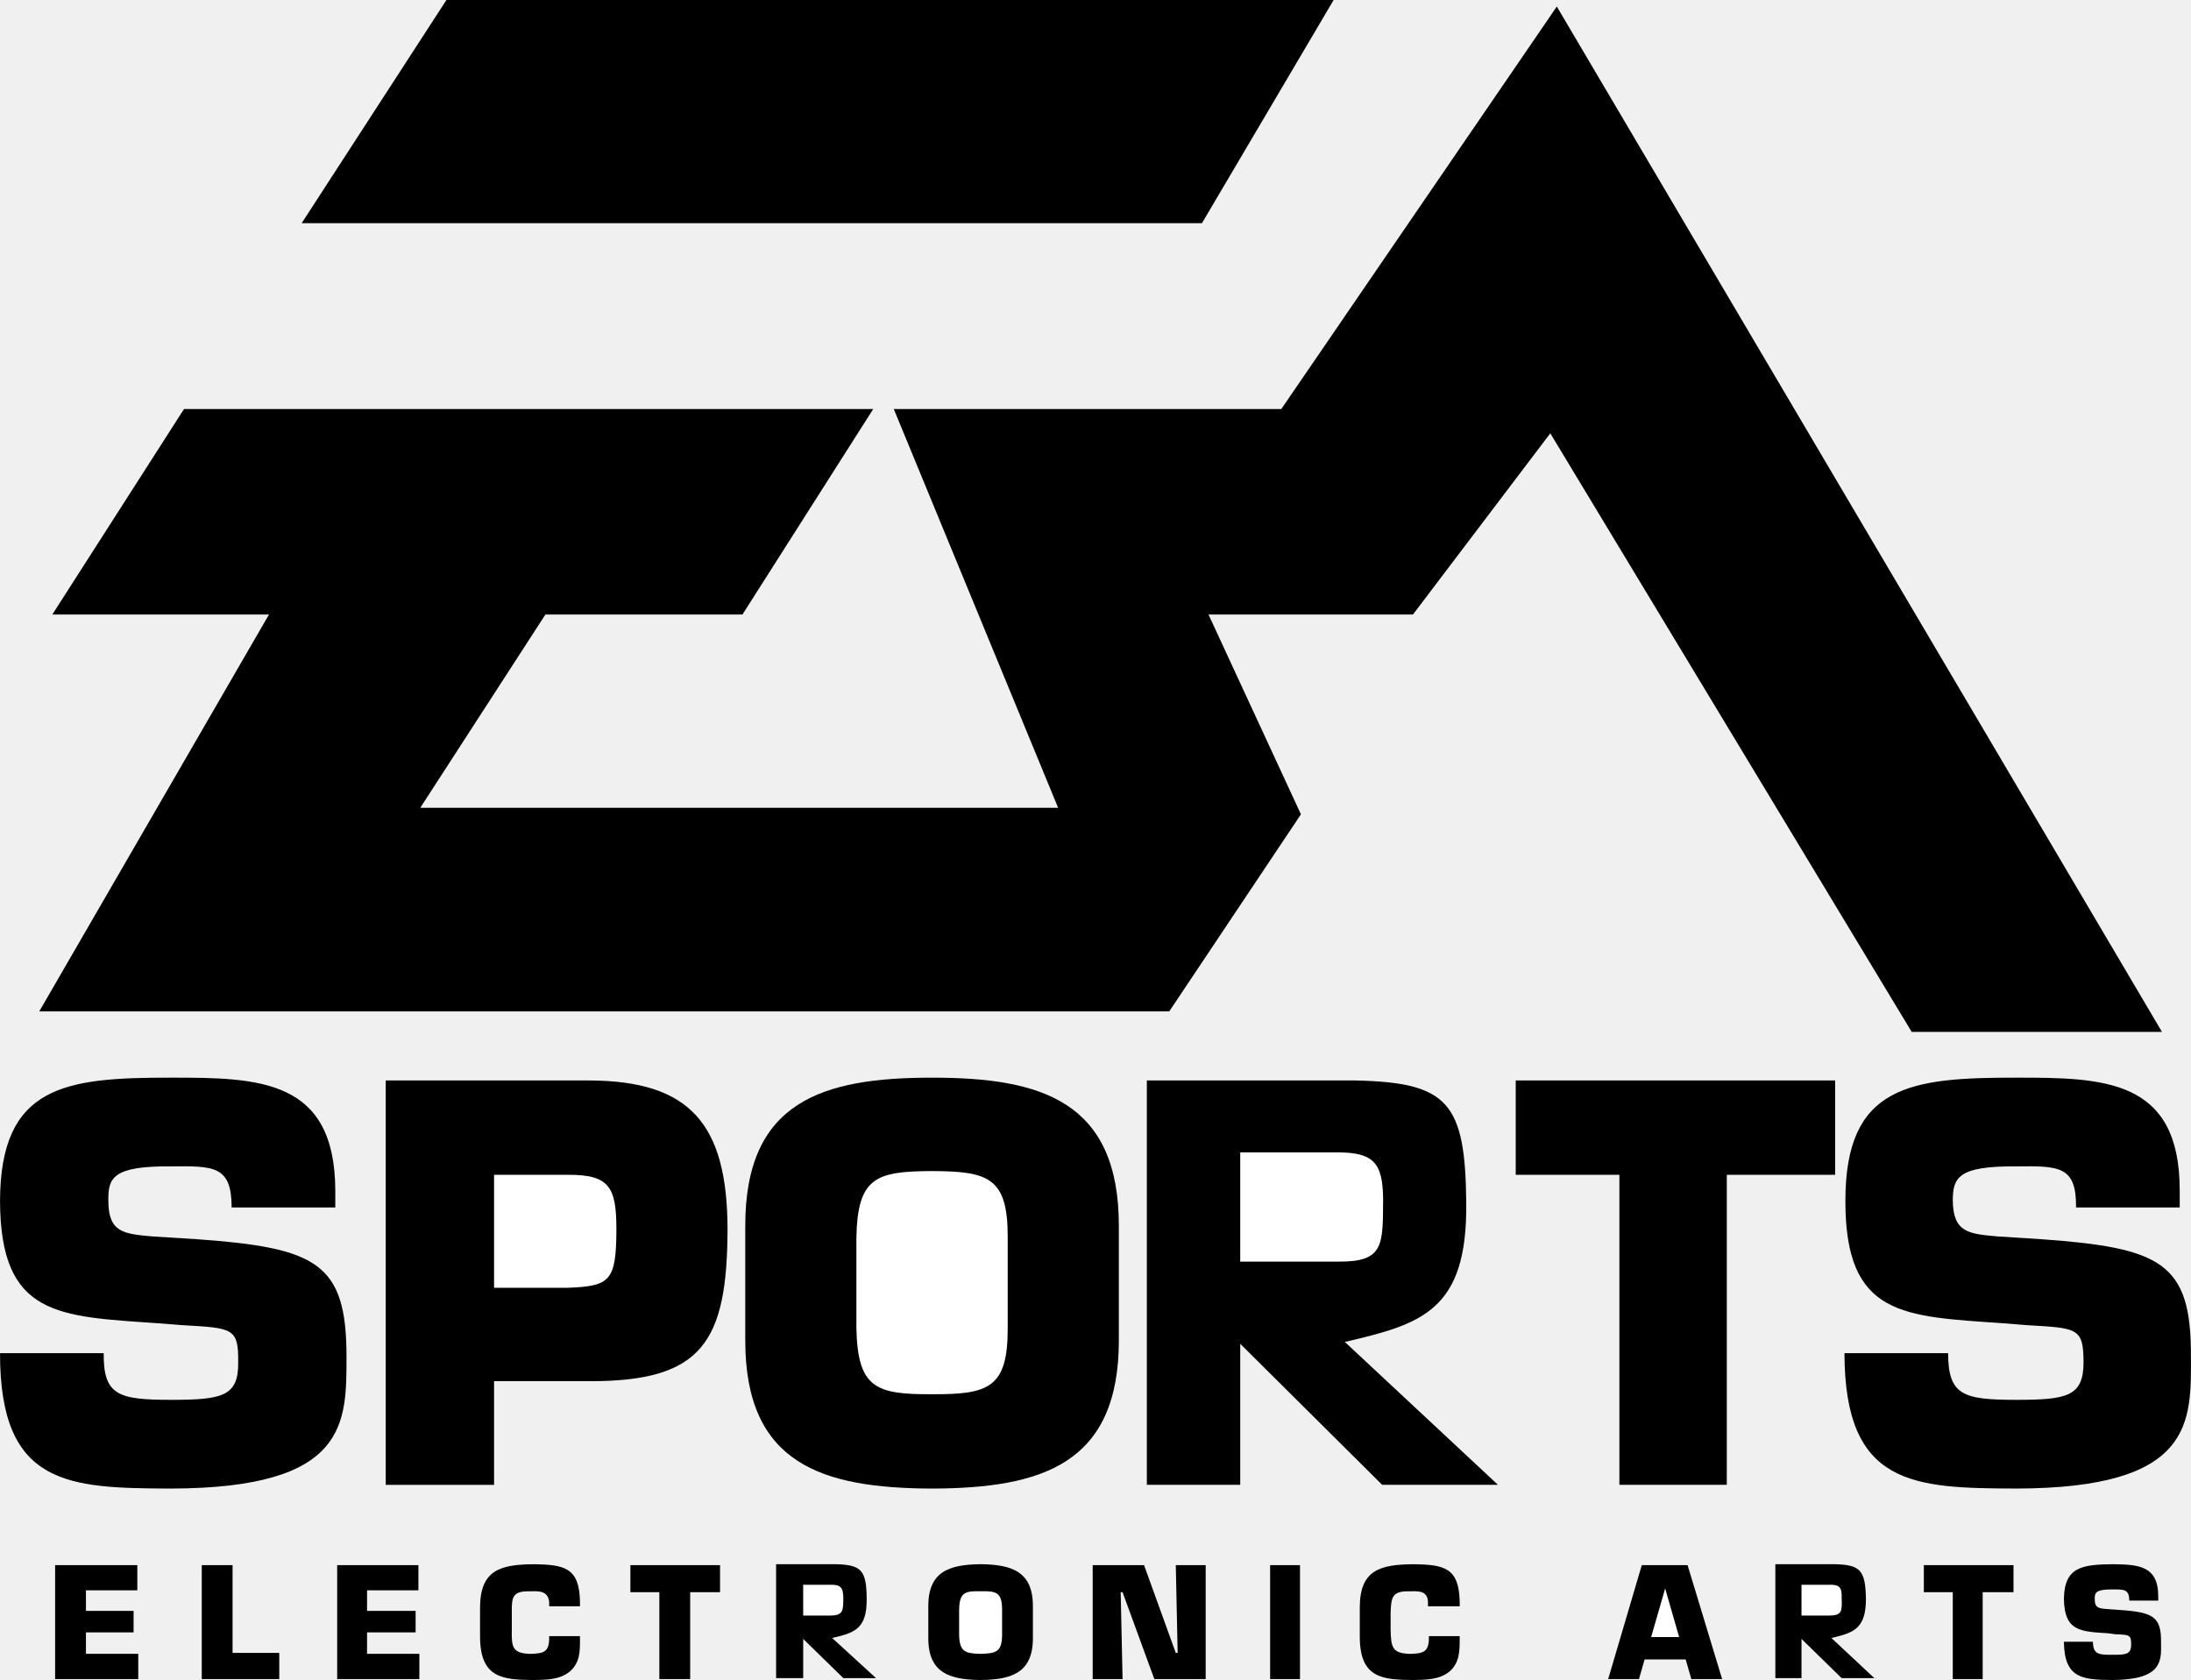
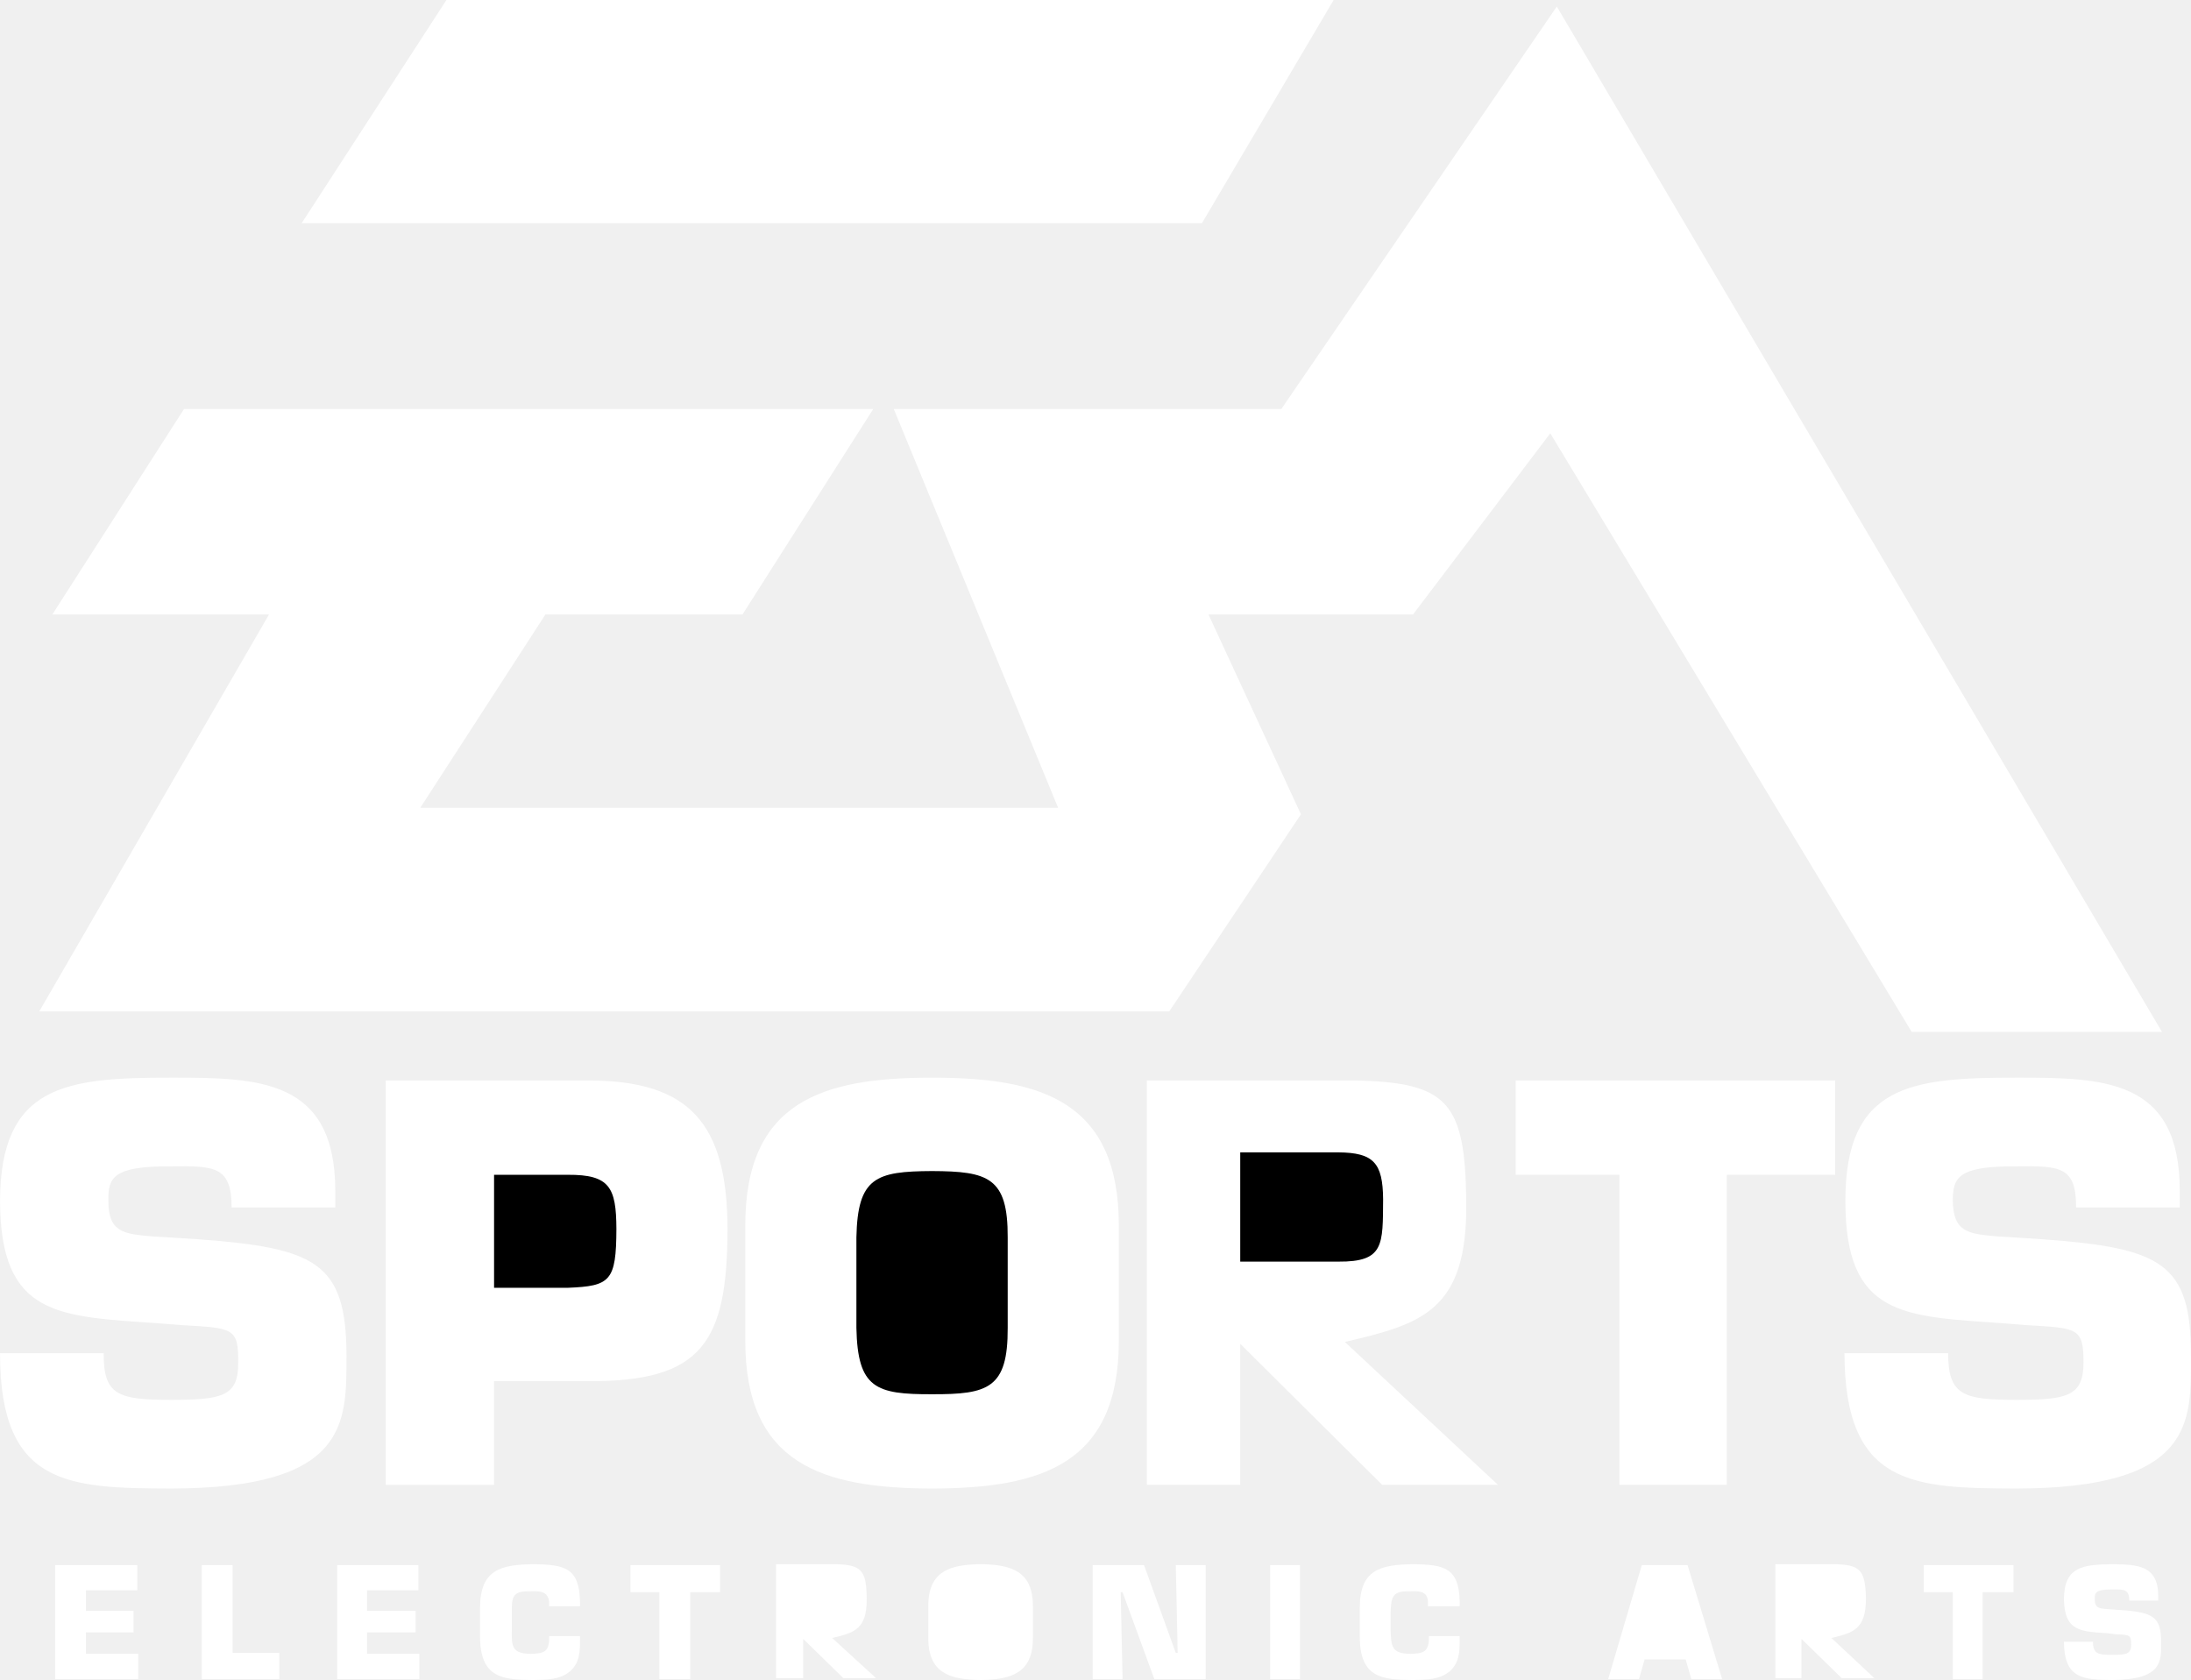
<svg xmlns="http://www.w3.org/2000/svg" width="2500" height="1917" viewBox="0 0 133.615 102.459">
-   <path d="M27.224 0l-8.828 13.611h54.903L81.33 0z" />
-   <path d="M11.22 24.945L3.19 37.476h13.213L2.393 61.681h68.913l8.03-12.018-5.638-12.187H86.17l8.373-11.05 22.04 36.507h15.264L94.941.398 78.14 24.945H54.505l10.023 24.32H25.629l7.632-11.789h12.017l7.974-12.531zM12.018 75.577c7.294.525 9.103 1.445 9.112 7.119-.01 4.054.154 8.064-10.707 8.087C4.162 90.76-.012 90.628 0 82.525h6.322c-.024 2.582.896 2.844 4.101 2.848 3.105-.003 4.125-.201 4.101-2.278.024-2.129-.338-2.096-3.417-2.278l-1.48-.114C3.57 80.276.021 80.309 0 73.242c.021-7.065 3.998-7.525 10.423-7.518 5.406-.007 10.007.091 10.023 6.891v1.025h-6.322c-.004-2.534-1.056-2.534-3.702-2.506-3.533-.028-3.829.695-3.816 2.05-.013 1.997.94 2.063 2.677 2.222l2.735.171zM23.522 90.556V65.895h12.416c6.111.02 8.412 2.616 8.429 9.056-.018 6.936-1.562 9.302-8.429 9.284h-5.809v6.322h-6.607z" />
-   <path d="M34.628 78.539c2.59-.104 2.951-.399 2.962-3.588-.011-2.529-.404-3.318-2.962-3.303h-4.499v6.891h4.499z" fill="#fff" />
-   <path d="M45.449 81.728V74.78c-.016-7.617 4.716-9.062 11.391-9.055 6.668-.007 11.401 1.438 11.391 9.055v6.948c.01 7.586-4.722 9.032-11.391 9.056-6.675-.024-11.407-1.471-11.391-9.056z" />
-   <path d="M61.453 80.987v-5.524c.017-3.666-1.199-4.028-4.614-4.043-3.421.016-4.539.377-4.613 4.043v5.524c.074 3.692 1.191 4.054 4.613 4.044 3.415.01 4.631-.351 4.614-4.044z" fill="#fff" />
-   <path d="M69.939 65.895H82.64c5.664.117 6.725 1.334 6.777 7.461.077 6.598-2.729 7.395-7.404 8.486l9.34 8.714h-7.062l-8.657-8.601v8.601h-5.695V65.895z" />
-   <path d="M81.614 76.943c2.811.024 2.713-1.027 2.734-3.815-.021-2.207-.58-2.832-2.734-2.848h-5.98v6.663h5.98z" fill="#fff" />
-   <path d="M47.329 95.396h3.588c1.624.029 1.923.373 1.936 2.107.023 1.86-.769 2.084-2.107 2.393l2.677 2.449H51.43l-2.449-2.392v2.392h-1.652v-6.949z" />
-   <path d="M50.632 98.529c.813-.009.785-.306.797-1.082-.012-.634-.17-.811-.797-.797H48.98v1.879h1.652z" fill="#fff" />
-   <path d="M108.269 95.396h3.588c1.604.029 1.903.373 1.936 2.107.003 1.86-.789 2.084-2.107 2.393l2.62 2.449h-1.994l-2.449-2.392v2.392h-1.595v-6.949z" />
-   <path d="M111.571 98.529c.793-.009.765-.306.741-1.082.024-.634-.133-.811-.741-.797h-1.708v1.879h1.708z" fill="#fff" />
-   <path d="M105.307 90.556h-6.55V71.647h-6.322v-5.752h19.479v5.752h-6.607zM124.5 75.577c7.324.525 9.131 1.445 9.112 7.119.019 4.054.183 8.064-10.65 8.087-6.289-.023-10.463-.155-10.479-8.258h6.322c.005 2.582.925 2.844 4.157 2.848 3.078-.003 4.096-.201 4.101-2.278-.005-2.129-.366-2.096-3.474-2.278l-1.424-.114c-6.083-.427-9.633-.394-9.625-7.461-.008-7.065 3.968-7.525 10.422-7.518 5.378-.007 9.979.091 9.967 6.891v1.025h-6.322c.024-2.534-1.027-2.534-3.645-2.506-3.562-.028-3.857.695-3.873 2.05.016 1.997.969 2.063 2.734 2.222l2.677.171zM5.24 98.244h2.905v1.31H5.24v1.31h3.189v1.537H3.36v-6.948h5.013v1.538H5.24zM14.182 100.807h2.847v1.594h-4.727v-6.948h1.88zM22.383 98.244h2.962v1.31h-2.962v1.31h3.189v1.537h-5.011v-6.948h4.954v1.538h-3.132zM35.368 99.782v.171c.005.774-.005 1.456-.626 1.994-.632.504-1.396.495-2.222.513-1.857-.018-3.23-.111-3.246-2.62v-1.822c.016-2.267 1.241-2.599 3.246-2.62 1.921.021 2.807.215 2.848 2.278v.285h-1.879v-.285c-.088-.606-.521-.653-1.139-.626-1.06-.027-1.161.296-1.139 1.31v1.025c-.022 1.058.024 1.454 1.139 1.481.756-.027 1.125-.082 1.139-.912v-.171h1.879zM42.089 102.401h-1.88v-5.296h-1.766v-1.652h5.468v1.652h-1.822zM56.612 99.896v-1.937c-.011-2.136 1.316-2.542 3.188-2.563 1.869.021 3.196.427 3.19 2.563v1.937c.006 2.139-1.321 2.545-3.19 2.563-1.872-.018-3.199-.424-3.188-2.563z" />
-   <path d="M61.111 99.725V98.13c-.013-1.007-.354-1.108-1.31-1.082-.961-.027-1.274.075-1.31 1.082v1.595c.035 1.012.349 1.112 1.31 1.14.956-.028 1.297-.129 1.31-1.14z" fill="#fff" />
-   <path d="M68.458 102.401h-1.822v-6.948h3.132l1.936 5.354h.114l-.114-5.354h1.823v6.948h-3.132l-1.937-5.296h-.114zM77.457 95.453h1.822v6.948h-1.822zM89.018 99.782v.171c-.002.774-.012 1.456-.626 1.994-.639.504-1.404.495-2.221.513-1.864-.018-3.237-.111-3.246-2.62v-1.822c.009-2.267 1.234-2.599 3.246-2.62 1.915.021 2.799.215 2.848 2.278v.285h-1.936v-.285c-.039-.606-.472-.653-1.082-.626-1.067-.027-1.168.296-1.196 1.31v1.025c.028 1.058.074 1.454 1.196 1.481.748-.027 1.117-.082 1.139-.912v-.171h1.878zM100.295 101.206l-.342 1.195h-1.879l2.05-6.948h2.791l2.107 6.948h-1.879l-.342-1.195z" />
+   <path d="M27.224 0l-8.828 13.611h54.903L81.33 0z" fill="#fff" />
+   <path fill="#fff" d="M11.22 24.945L3.19 37.476h13.213L2.393 61.681h68.913l8.03-12.018-5.638-12.187H86.17l8.373-11.05 22.04 36.507h15.264L94.941.398 78.14 24.945H54.505l10.023 24.32H25.629l7.632-11.789h12.017l7.974-12.531zM12.018 75.577c7.294.525 9.103 1.445 9.112 7.119-.01 4.054.154 8.064-10.707 8.087C4.162 90.76-.012 90.628 0 82.525h6.322c-.024 2.582.896 2.844 4.101 2.848 3.105-.003 4.125-.201 4.101-2.278.024-2.129-.338-2.096-3.417-2.278l-1.48-.114C3.57 80.276.021 80.309 0 73.242c.021-7.065 3.998-7.525 10.423-7.518 5.406-.007 10.007.091 10.023 6.891v1.025h-6.322c-.004-2.534-1.056-2.534-3.702-2.506-3.533-.028-3.829.695-3.816 2.05-.013 1.997.94 2.063 2.677 2.222l2.735.171zM23.522 90.556V65.895h12.416c6.111.02 8.412 2.616 8.429 9.056-.018 6.936-1.562 9.302-8.429 9.284h-5.809v6.322h-6.607z" />
+   <path d="M34.628 78.539c2.59-.104 2.951-.399 2.962-3.588-.011-2.529-.404-3.318-2.962-3.303h-4.499v6.891h4.499z" />
+   <path fill="#fff" d="M45.449 81.728V74.78c-.016-7.617 4.716-9.062 11.391-9.055 6.668-.007 11.401 1.438 11.391 9.055v6.948c.01 7.586-4.722 9.032-11.391 9.056-6.675-.024-11.407-1.471-11.391-9.056z" />
+   <path d="M61.453 80.987v-5.524c.017-3.666-1.199-4.028-4.614-4.043-3.421.016-4.539.377-4.613 4.043v5.524c.074 3.692 1.191 4.054 4.613 4.044 3.415.01 4.631-.351 4.614-4.044z" />
+   <path fill="#fff" d="M69.939 65.895H82.64c5.664.117 6.725 1.334 6.777 7.461.077 6.598-2.729 7.395-7.404 8.486l9.34 8.714h-7.062l-8.657-8.601v8.601h-5.695V65.895z" />
+   <path d="M81.614 76.943c2.811.024 2.713-1.027 2.734-3.815-.021-2.207-.58-2.832-2.734-2.848h-5.98v6.663h5.98z" />
+   <path fill="#fff" d="M47.329 95.396h3.588c1.624.029 1.923.373 1.936 2.107.023 1.86-.769 2.084-2.107 2.393l2.677 2.449H51.43l-2.449-2.392v2.392h-1.652v-6.949z" />
+   <path fill="#fff" d="M50.632 98.529c.813-.009.785-.306.797-1.082-.012-.634-.17-.811-.797-.797H48.98v1.879h1.652z" />
+   <path fill="#fff" d="M108.269 95.396h3.588c1.604.029 1.903.373 1.936 2.107.003 1.86-.789 2.084-2.107 2.393l2.62 2.449h-1.994l-2.449-2.392v2.392h-1.595v-6.949z" />
+   <path fill="#fff" d="M111.571 98.529c.793-.009.765-.306.741-1.082.024-.634-.133-.811-.741-.797h-1.708v1.879h1.708z" />
+   <path fill="#fff" d="M105.307 90.556h-6.55V71.647h-6.322v-5.752h19.479v5.752h-6.607zM124.5 75.577c7.324.525 9.131 1.445 9.112 7.119.019 4.054.183 8.064-10.65 8.087-6.289-.023-10.463-.155-10.479-8.258h6.322c.005 2.582.925 2.844 4.157 2.848 3.078-.003 4.096-.201 4.101-2.278-.005-2.129-.366-2.096-3.474-2.278l-1.424-.114c-6.083-.427-9.633-.394-9.625-7.461-.008-7.065 3.968-7.525 10.422-7.518 5.378-.007 9.979.091 9.967 6.891v1.025h-6.322c.024-2.534-1.027-2.534-3.645-2.506-3.562-.028-3.857.695-3.873 2.05.016 1.997.969 2.063 2.734 2.222l2.677.171zM5.24 98.244h2.905v1.31H5.24v1.31h3.189v1.537H3.36v-6.948h5.013v1.538H5.24zM14.182 100.807h2.847v1.594h-4.727v-6.948h1.88zM22.383 98.244h2.962v1.31h-2.962v1.31h3.189v1.537h-5.011v-6.948h4.954v1.538h-3.132zM35.368 99.782v.171c.005.774-.005 1.456-.626 1.994-.632.504-1.396.495-2.222.513-1.857-.018-3.23-.111-3.246-2.62v-1.822c.016-2.267 1.241-2.599 3.246-2.62 1.921.021 2.807.215 2.848 2.278v.285h-1.879v-.285c-.088-.606-.521-.653-1.139-.626-1.06-.027-1.161.296-1.139 1.31v1.025c-.022 1.058.024 1.454 1.139 1.481.756-.027 1.125-.082 1.139-.912v-.171h1.879zM42.089 102.401h-1.88v-5.296h-1.766v-1.652h5.468v1.652h-1.822zM56.612 99.896v-1.937c-.011-2.136 1.316-2.542 3.188-2.563 1.869.021 3.196.427 3.19 2.563v1.937c.006 2.139-1.321 2.545-3.19 2.563-1.872-.018-3.199-.424-3.188-2.563z" />
+   <path fill="#fff" d="M61.111 99.725V98.13c-.013-1.007-.354-1.108-1.31-1.082-.961-.027-1.274.075-1.31 1.082v1.595c.035 1.012.349 1.112 1.31 1.14.956-.028 1.297-.129 1.31-1.14z" />
+   <path fill="#fff" d="M68.458 102.401h-1.822v-6.948h3.132l1.936 5.354h.114l-.114-5.354h1.823v6.948h-3.132l-1.937-5.296h-.114zM77.457 95.453h1.822v6.948h-1.822zM89.018 99.782v.171c-.002.774-.012 1.456-.626 1.994-.639.504-1.404.495-2.221.513-1.864-.018-3.237-.111-3.246-2.62v-1.822c.009-2.267 1.234-2.599 3.246-2.62 1.915.021 2.799.215 2.848 2.278v.285h-1.936v-.285c-.039-.606-.472-.653-1.082-.626-1.067-.027-1.168.296-1.196 1.31v1.025c.028 1.058.074 1.454 1.196 1.481.748-.027 1.117-.082 1.139-.912v-.171h1.878zM100.295 101.206l-.342 1.195h-1.879l2.05-6.948h2.791l2.107 6.948h-1.879l-.342-1.195z" />
  <path fill="#fff" d="M101.548 96.877l-.855 2.962h1.709z" />
-   <path d="M120.912 102.401h-1.823v-5.296h-1.765v-1.652h5.468v1.652h-1.88zM129.284 98.188c2.02.143 2.526.401 2.506 1.993.021 1.136.066 2.26-2.962 2.278-1.773-.018-2.943-.055-2.961-2.335h1.765c.022.731.28.806 1.196.797.854.009 1.139-.047 1.139-.626 0-.6-.101-.591-.968-.626l-.399-.057c-1.712-.111-2.707-.101-2.733-2.108.026-1.956 1.142-2.085 2.961-2.107 1.499.021 2.788.049 2.791 1.937v.284h-1.766c-.006-.688-.301-.688-1.025-.683-1.009-.004-1.091.199-1.082.569-.009.569.258.588.741.626l.797.058z" />
+   <path fill="#fff" d="M120.912 102.401h-1.823v-5.296h-1.765v-1.652h5.468v1.652h-1.88zM129.284 98.188c2.02.143 2.526.401 2.506 1.993.021 1.136.066 2.26-2.962 2.278-1.773-.018-2.943-.055-2.961-2.335h1.765c.022.731.28.806 1.196.797.854.009 1.139-.047 1.139-.626 0-.6-.101-.591-.968-.626l-.399-.057c-1.712-.111-2.707-.101-2.733-2.108.026-1.956 1.142-2.085 2.961-2.107 1.499.021 2.788.049 2.791 1.937v.284h-1.766c-.006-.688-.301-.688-1.025-.683-1.009-.004-1.091.199-1.082.569-.009.569.258.588.741.626l.797.058z" />
</svg>
